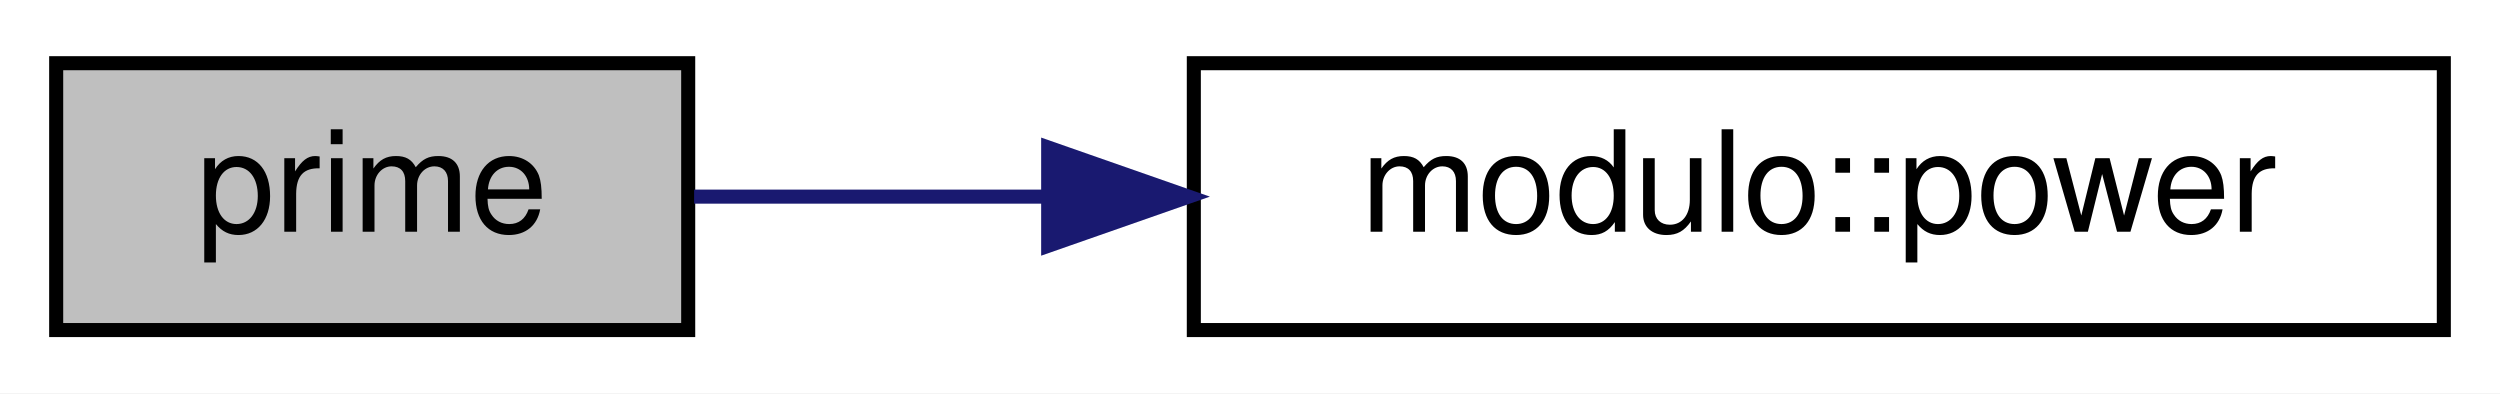
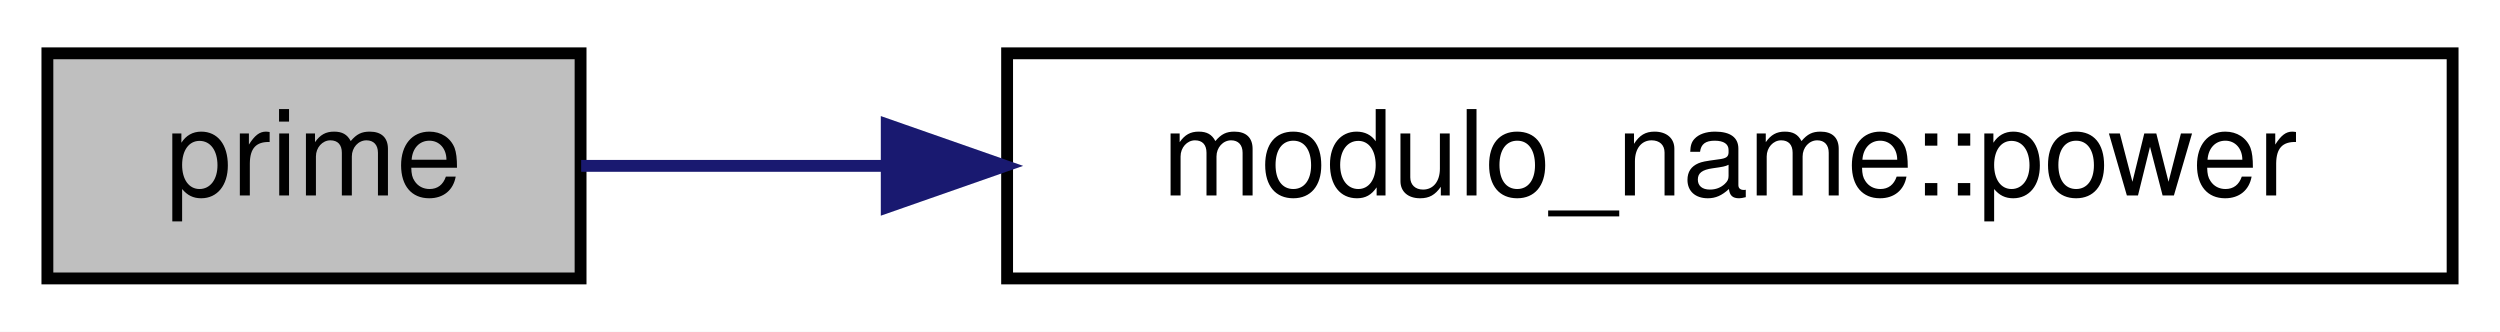
- <svg xmlns="http://www.w3.org/2000/svg" xmlns:xlink="http://www.w3.org/1999/xlink" width="178pt" height="28pt" viewBox="0.00 0.00 178.00 28.00">
+ <svg xmlns="http://www.w3.org/2000/svg" xmlns:xlink="http://www.w3.org/1999/xlink" width="211pt" height="28pt" viewBox="0.00 0.00 211.00 28.00">
  <g id="graph0" class="graph" transform="scale(1 1) rotate(0) translate(4 24)">
-     <polygon fill="white" stroke="transparent" points="-4,4 -4,-24 174,-24 174,4 -4,4" />
+     <polygon fill="white" stroke="transparent" points="-4,4 -4,-24 207,-24 207,4 -4,4" />
    <g id="node1" class="node">
      <g id="a_node1">
        <a xlink:title=" ">
          <polygon fill="#bfbfbf" stroke="black" points="0,-0.5 0,-19.5 45,-19.5 45,-0.5 0,-0.5" />
          <text text-anchor="middle" x="22.5" y="-7.5" font-family="Helvetica,sans-Serif" font-size="10.00">prime</text>
        </a>
      </g>
    </g>
    <g id="node2" class="node">
      <g id="a_node2">
-         <a xlink:href="namespacemodulo.html#a78c1f4f324678db9d37a8dcb30e048f4" target="_top" xlink:title=" ">
-           <polygon fill="white" stroke="black" points="81,-0.5 81,-19.5 170,-19.5 170,-0.5 81,-0.5" />
-           <text text-anchor="middle" x="125.5" y="-7.5" font-family="Helvetica,sans-Serif" font-size="10.00">modulo::power</text>
+         <a xlink:href="namespacemodulo__name.html#a85a6e6e258a516f6597323242c3c5eca" target="_top" xlink:title=" ">
+           <polygon fill="white" stroke="black" points="81,-0.5 81,-19.5 203,-19.5 203,-0.5 81,-0.5" />
+           <text text-anchor="middle" x="142" y="-7.5" font-family="Helvetica,sans-Serif" font-size="10.00">modulo_name::power</text>
        </a>
      </g>
    </g>
    <g id="edge1" class="edge">
-       <path fill="none" stroke="midnightblue" d="M45.42,-10C52.92,-10 61.68,-10 70.58,-10" />
-       <polygon fill="midnightblue" stroke="midnightblue" points="70.63,-13.5 80.63,-10 70.63,-6.5 70.63,-13.5" />
+       <path fill="none" stroke="midnightblue" d="M45.05,-10C52.54,-10 61.41,-10 70.67,-10" />
+       <polygon fill="midnightblue" stroke="midnightblue" points="70.84,-13.5 80.84,-10 70.84,-6.5 70.84,-13.5" />
    </g>
  </g>
</svg>
